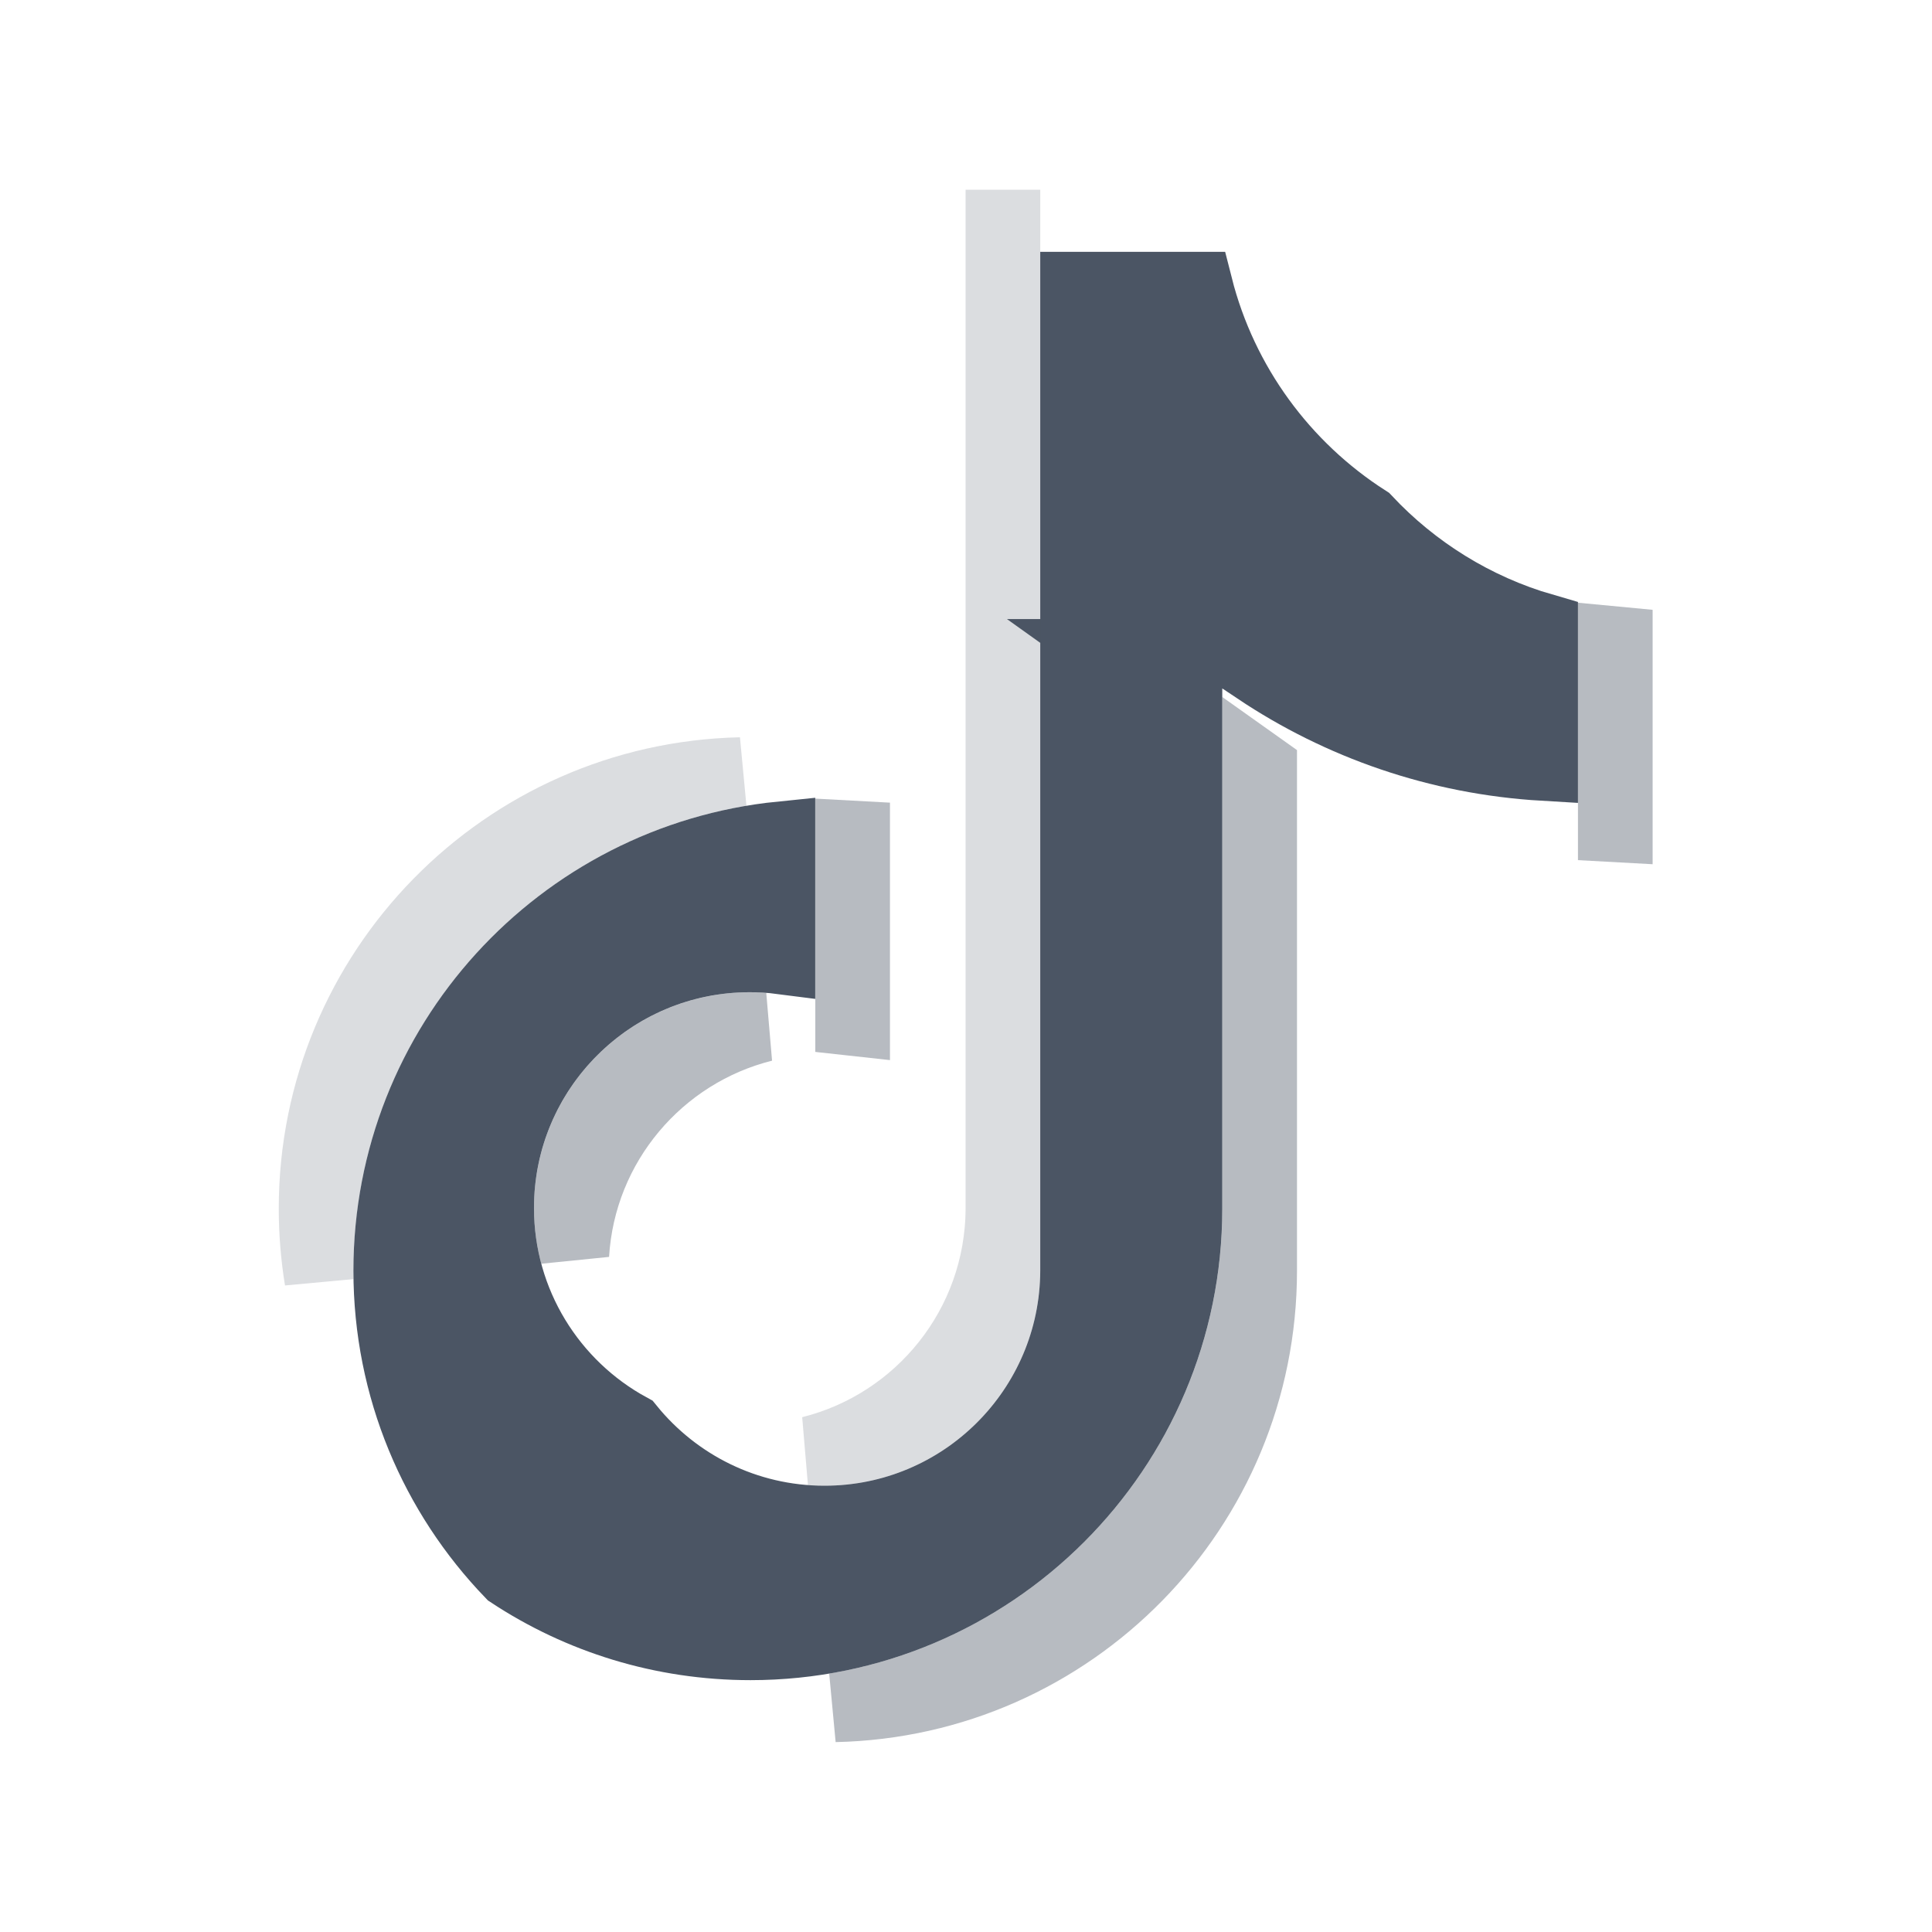
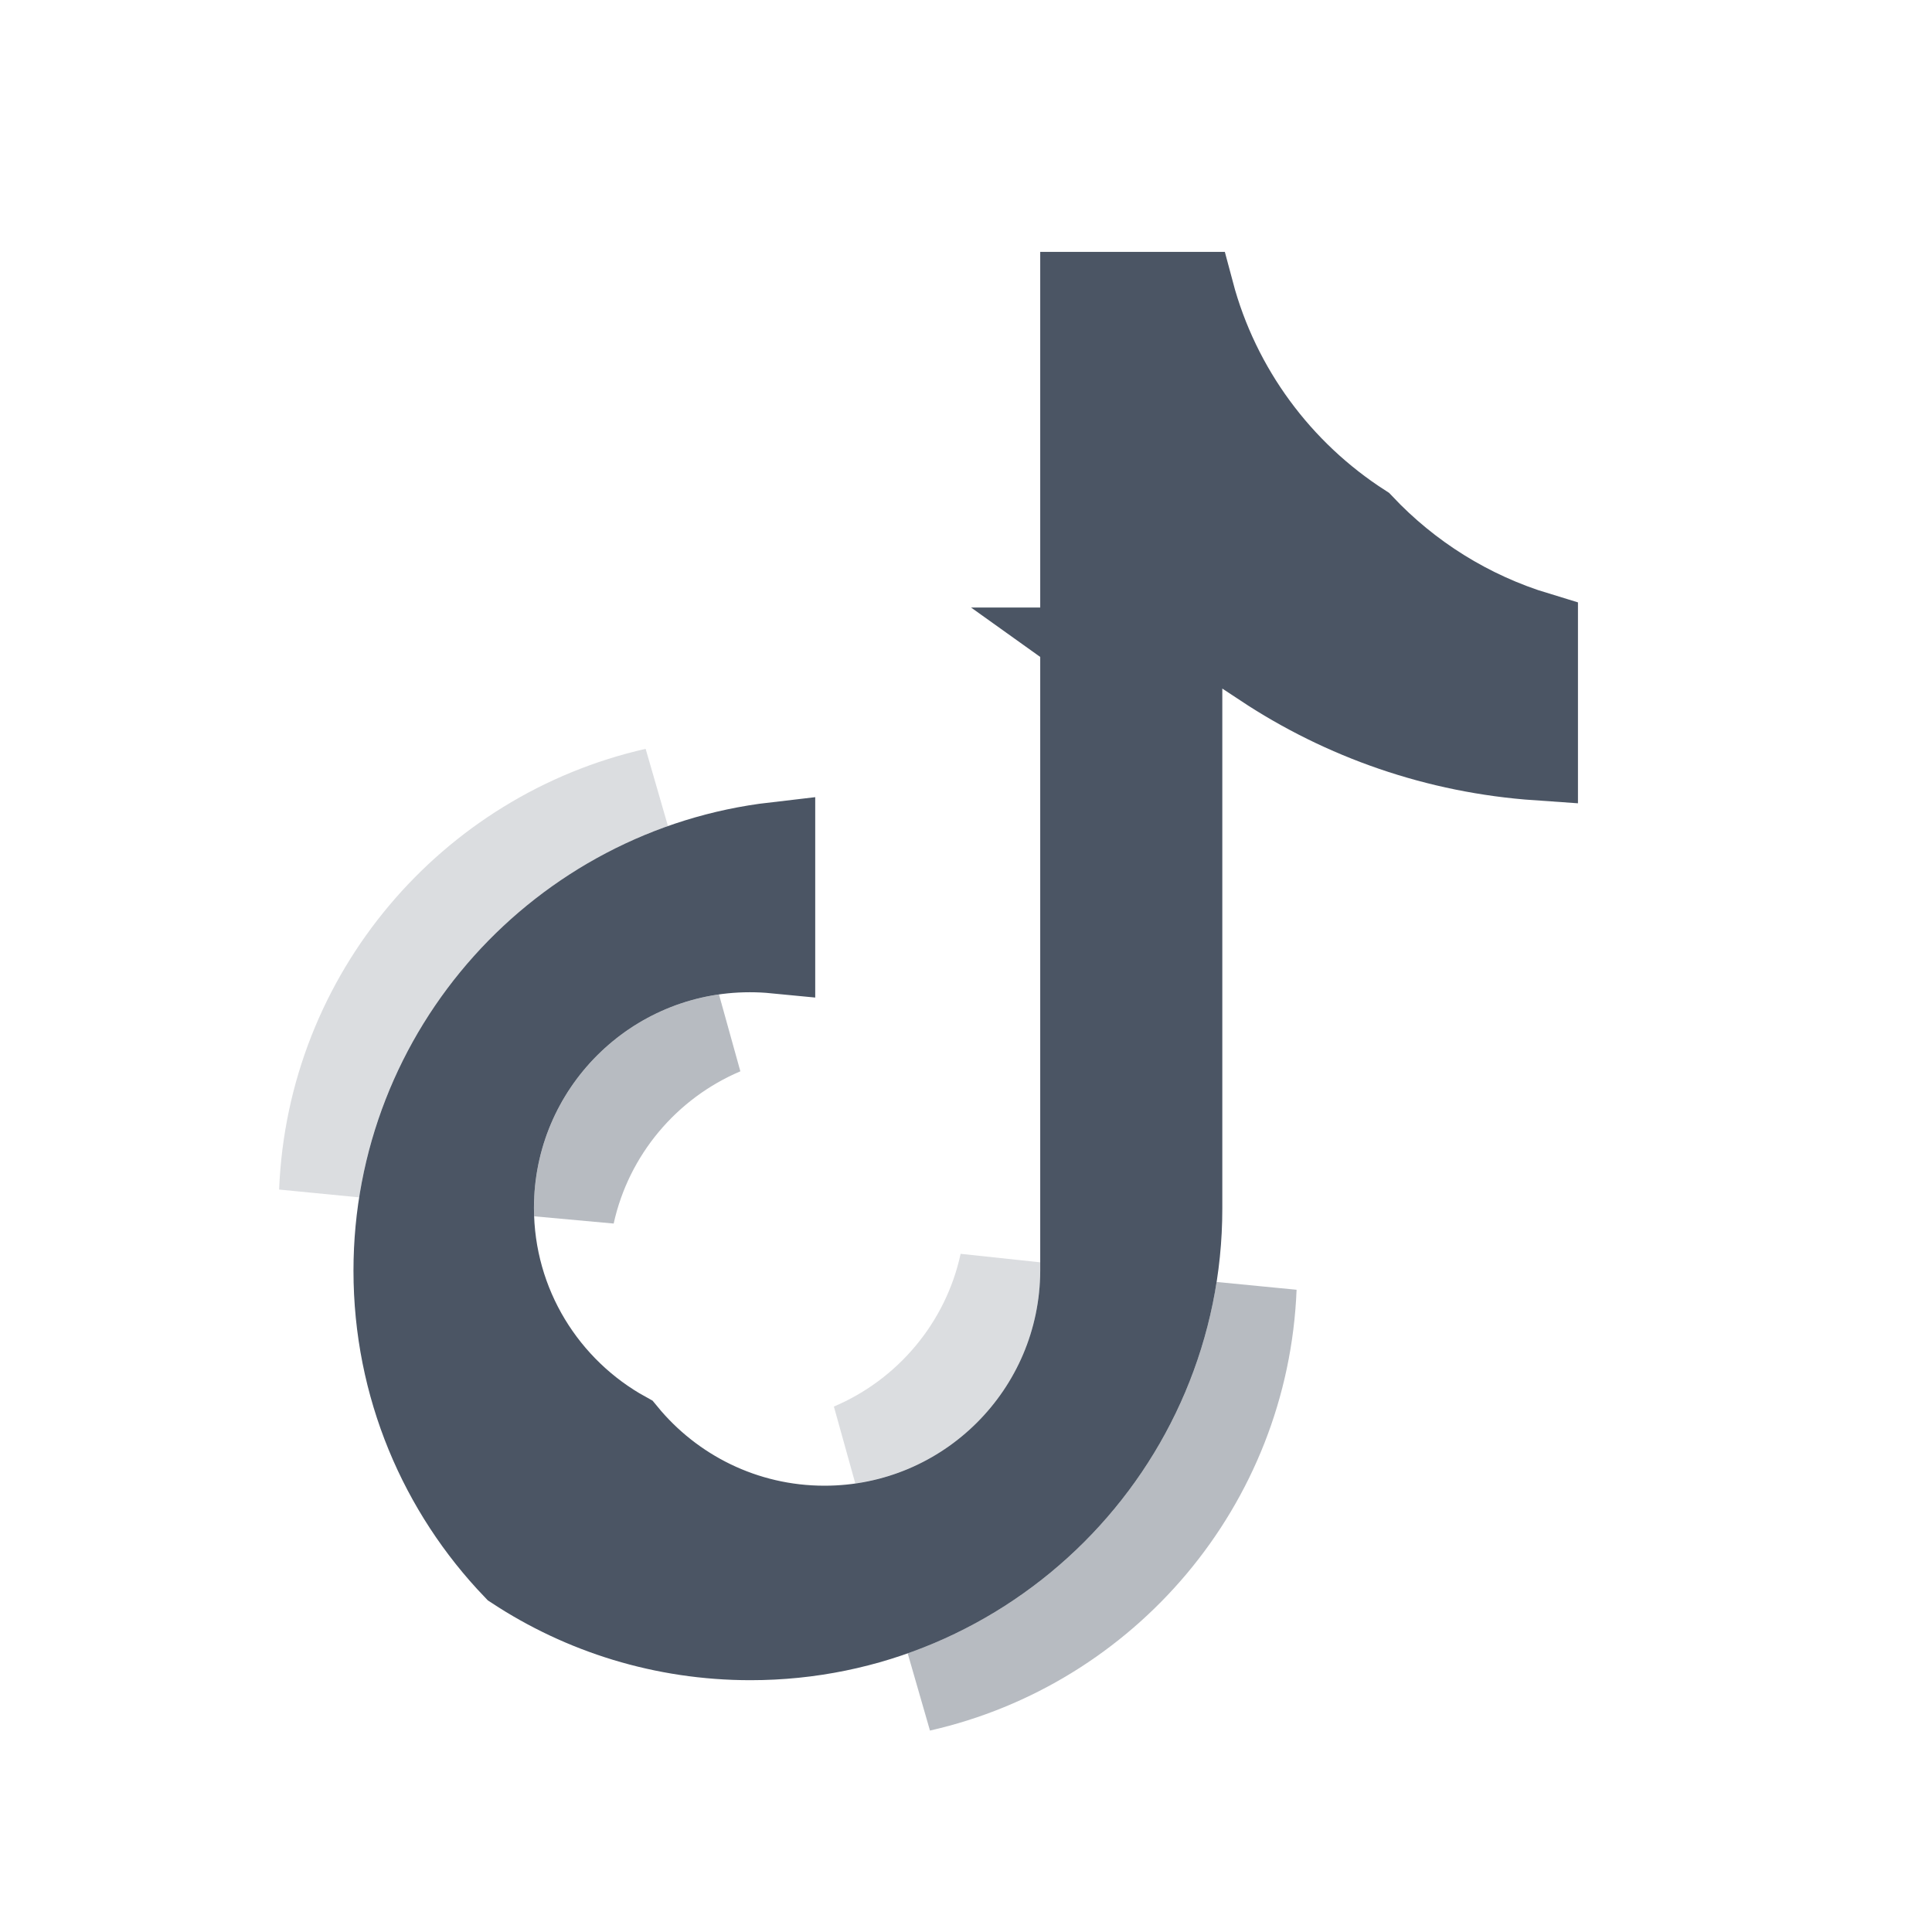
- <svg xmlns="http://www.w3.org/2000/svg" width="28" height="28" viewBox="0 0 28 28" fill="none">
-   <path opacity="0.4" d="M18.214 17.517V11.07L18.297 11.129V18.416C18.297 21.867 15.536 24.674 12.1 24.748C15.57 24.166 18.214 21.15 18.214 17.517ZM23.369 9.294C23.396 9.297 23.424 9.3 23.451 9.302V12.006C23.424 12.005 23.396 12.003 23.369 12.001V11.621V9.294ZM12.398 14.807C12.37 14.804 12.343 14.801 12.316 14.798V14.526V12.093C12.343 12.094 12.37 12.096 12.398 12.098V14.807ZM8.328 18.186C8.27 17.969 8.239 17.741 8.239 17.506C8.239 16.056 9.415 14.88 10.866 14.88H10.867C10.934 14.88 11.001 14.882 11.068 14.887C9.559 15.264 8.424 16.585 8.328 18.186Z" fill="#4B5564" stroke="#4B5564" />
-   <path d="M17.714 9.472H16.154L17.214 10.229V17.517C17.214 21.014 14.377 23.85 10.877 23.85C9.589 23.85 8.392 23.467 7.393 22.808C6.296 21.669 5.622 20.122 5.622 18.416C5.622 15.136 8.118 12.438 11.315 12.115V13.908C11.168 13.889 11.018 13.88 10.866 13.88C8.863 13.88 7.239 15.503 7.239 17.506C7.239 18.881 8.005 20.077 9.132 20.691C9.797 21.508 10.812 22.032 11.949 22.032C13.948 22.032 15.569 20.415 15.576 18.418V18.416V4.15H17.367C17.726 5.564 18.615 6.765 19.81 7.53C20.497 8.262 21.376 8.813 22.369 9.1V11.106C20.837 11.016 19.416 10.514 18.214 9.71V9.472H17.714H17.714Z" fill="#4B5564" stroke="#4B5564" />
-   <path opacity="0.2" d="M14.494 3.25H14.576V3.65V18.415C14.571 19.861 13.397 21.032 11.949 21.032C11.881 21.032 11.813 21.029 11.747 21.024C13.321 20.631 14.488 19.212 14.494 17.518V17.516V3.25ZM4.624 18.549C4.569 18.213 4.54 17.868 4.54 17.516C4.54 14.067 7.3 11.261 10.735 11.185C7.265 11.768 4.623 14.783 4.623 18.416C4.623 18.46 4.623 18.505 4.624 18.549Z" fill="#4B5564" stroke="#4B5564" />
+ <svg xmlns="http://www.w3.org/2000/svg" width="24" height="24" viewBox="0 0 24 24" fill="none">
+   <path opacity="0.4" d="M11.442 21.01C13.613 20.244 15.244 18.333 15.607 16.002C15.51 18.455 13.761 20.485 11.442 21.01ZM9.002 12.848C8.065 13.245 7.358 14.078 7.135 15.092C7.134 15.063 7.133 15.034 7.133 15.005C7.133 13.908 7.945 12.999 9.002 12.848Z" fill="#4B5564" stroke="#4B5564" />
+   <path d="M15.184 8.047H13.623L14.684 8.805V15.014C14.684 17.973 12.284 20.372 9.323 20.372C8.236 20.372 7.226 20.049 6.382 19.494C5.458 18.531 4.891 17.225 4.891 15.786C4.891 13.038 6.961 10.773 9.627 10.464V11.841C9.524 11.831 9.42 11.826 9.314 11.826C7.557 11.826 6.133 13.249 6.133 15.005C6.133 16.206 6.8 17.251 7.781 17.791C8.364 18.501 9.25 18.956 10.242 18.956C11.995 18.956 13.416 17.538 13.422 15.787V15.785V3.629H14.831C15.151 4.832 15.914 5.854 16.934 6.51C17.518 7.13 18.263 7.6 19.102 7.854V9.443C17.844 9.356 16.677 8.942 15.684 8.285V8.047H15.184H15.184Z" fill="#4B5564" stroke="#4B5564" />
+   <path opacity="0.2" d="M10.554 17.933C11.493 17.535 12.202 16.699 12.422 15.681V15.784C12.418 16.878 11.608 17.782 10.554 17.933ZM3.967 14.797C4.065 12.345 5.812 10.316 8.131 9.79C5.961 10.557 4.331 12.467 3.967 14.797Z" fill="#4B5564" stroke="#4B5564" />
</svg>
